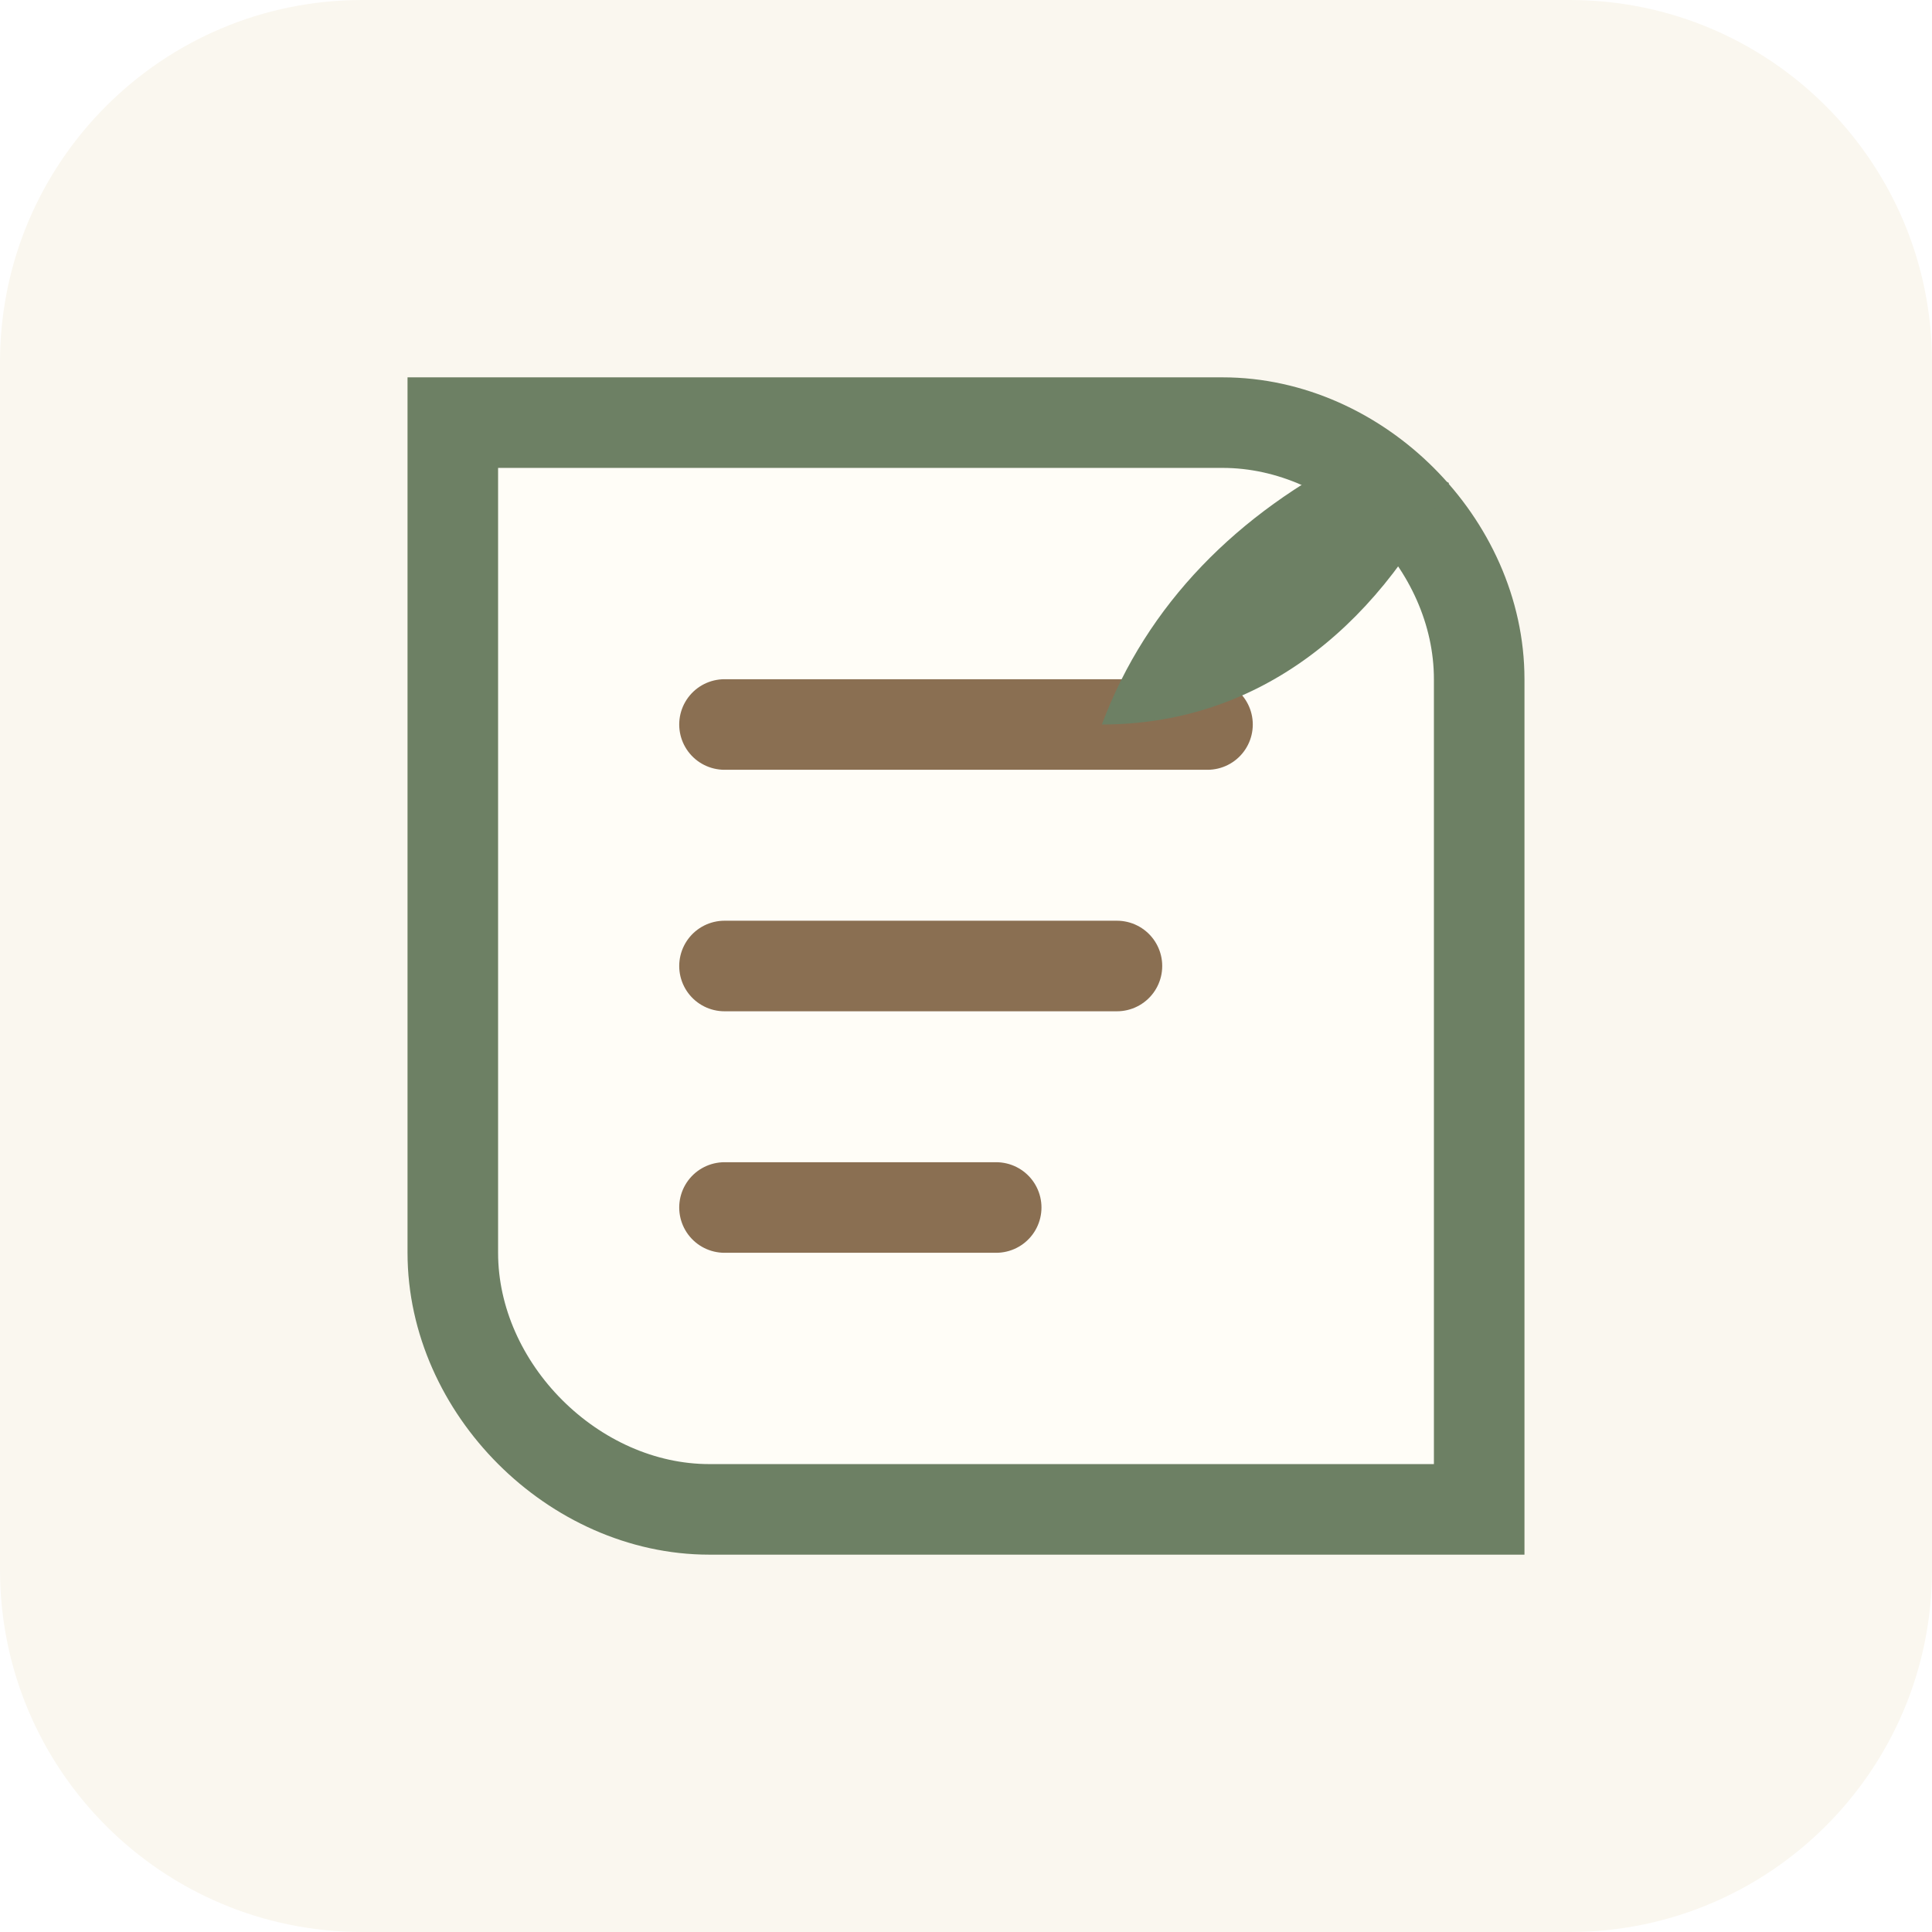
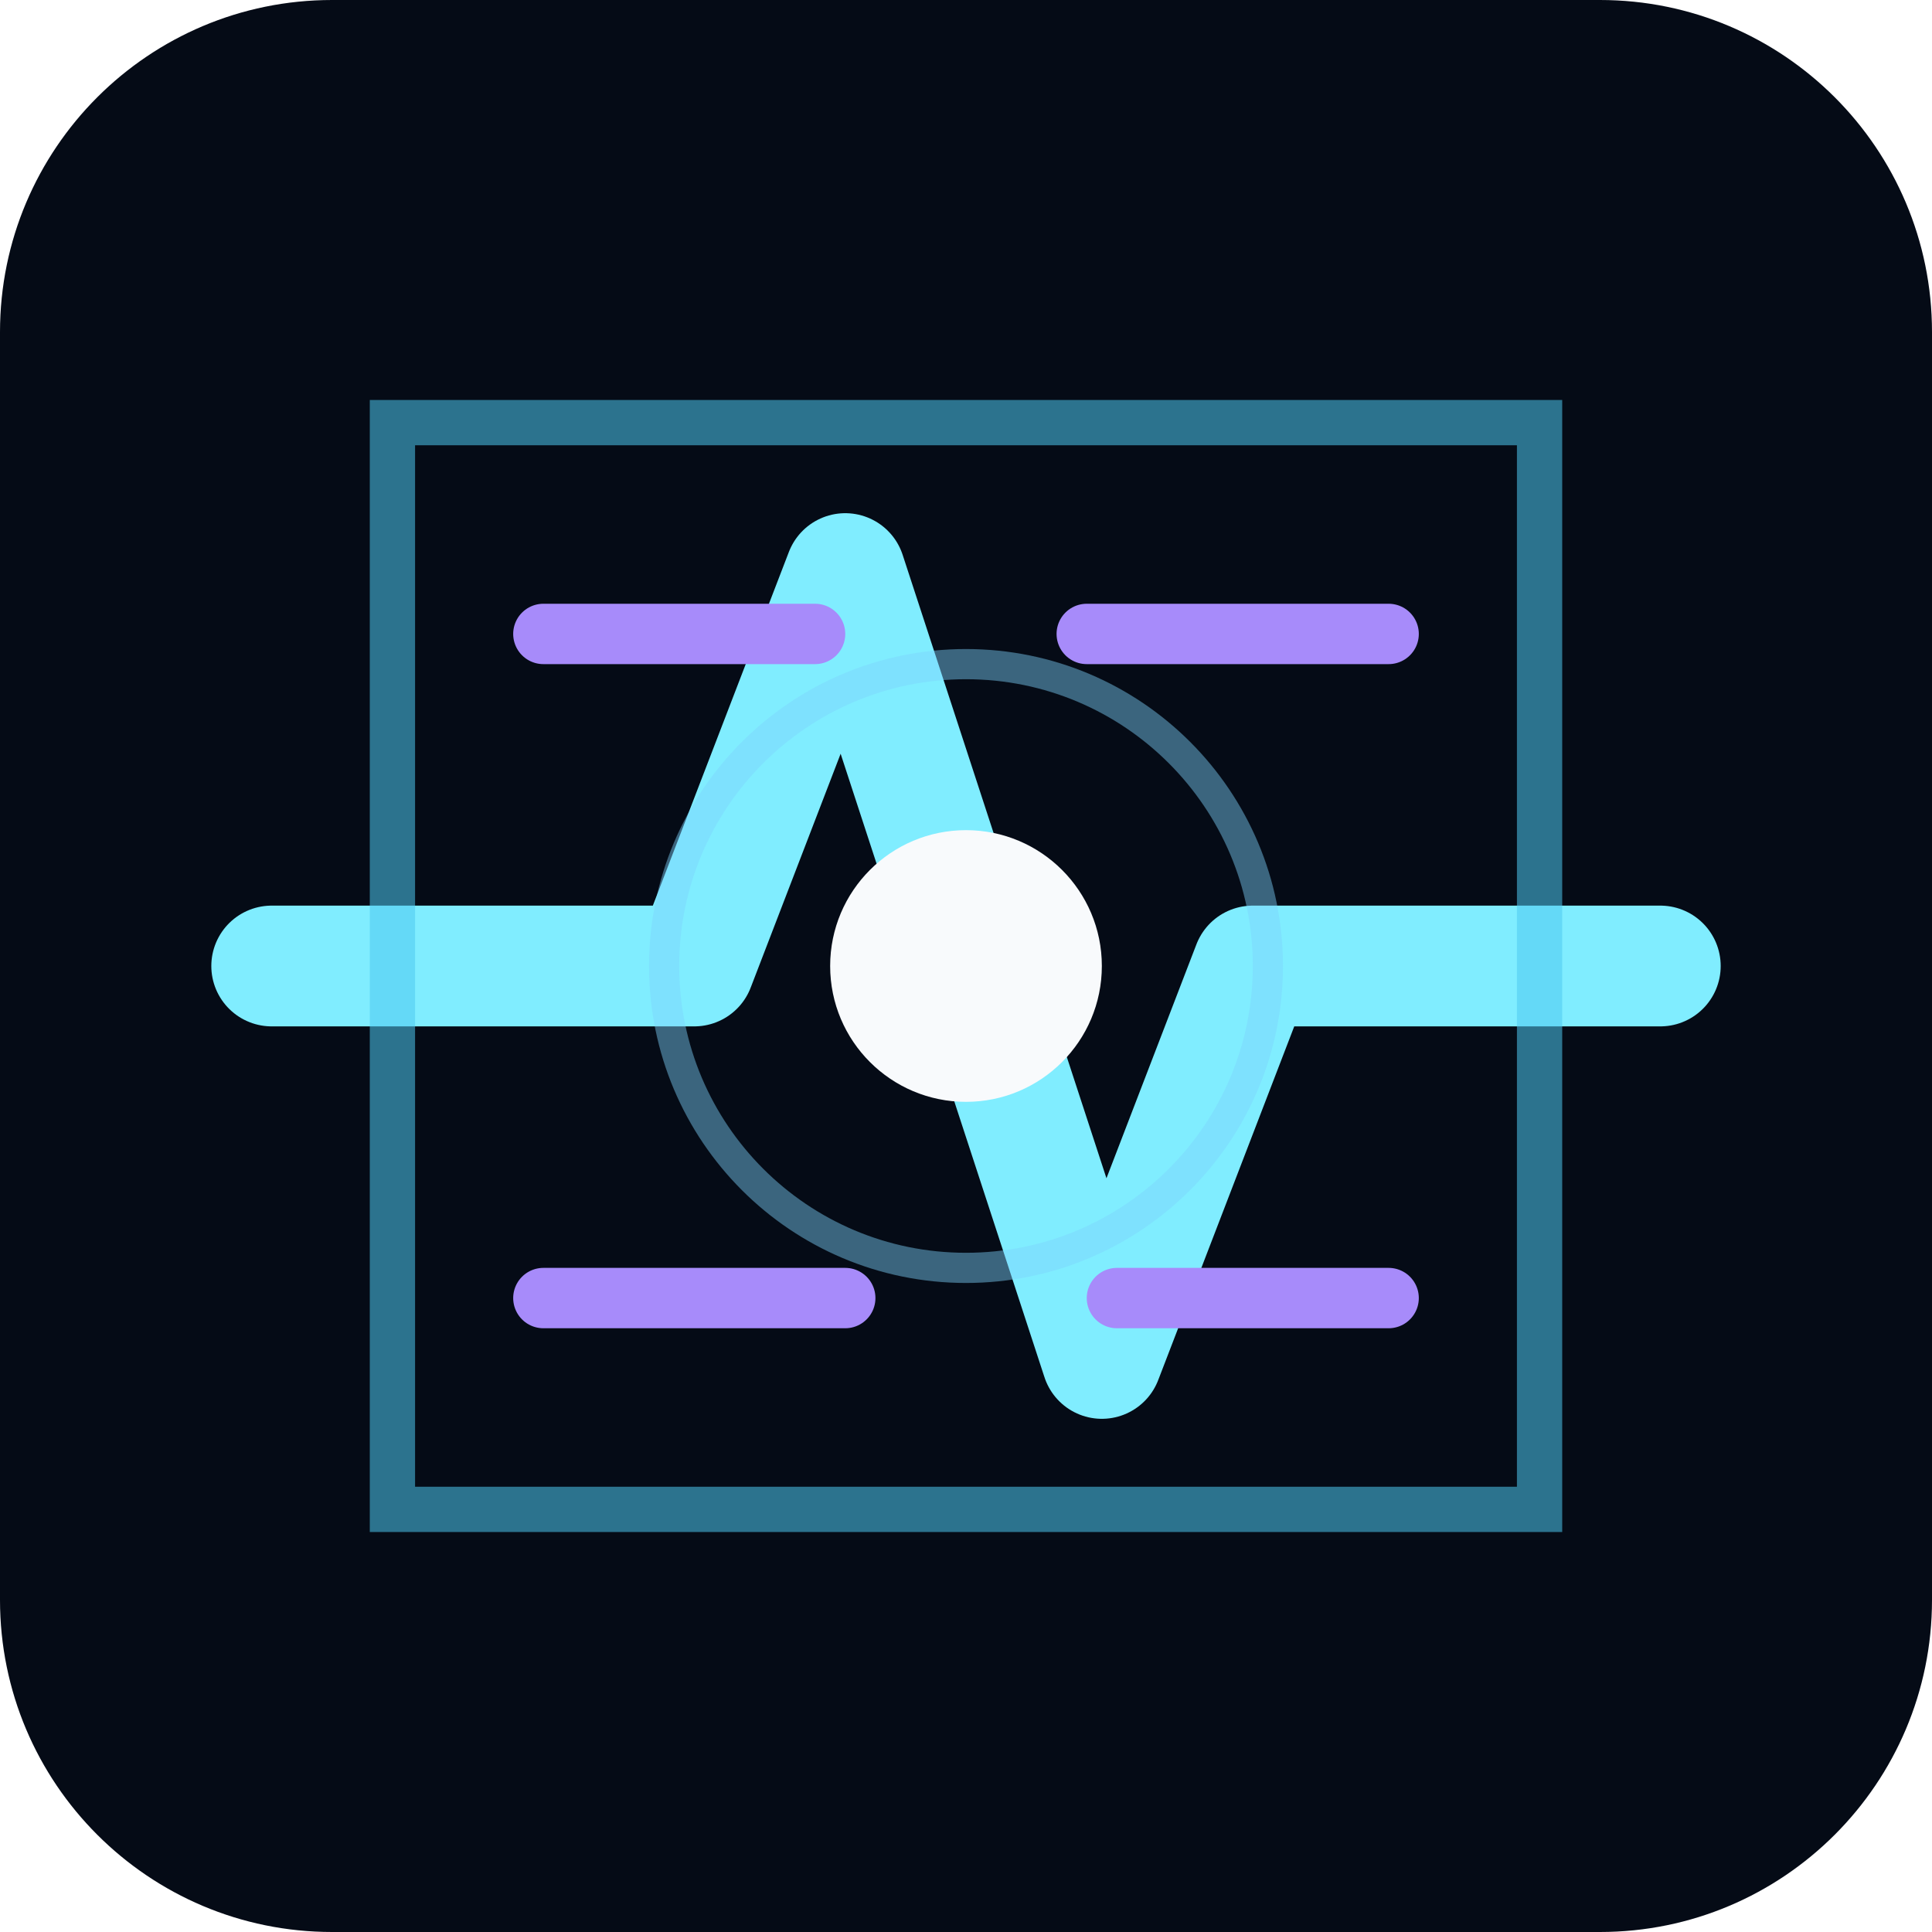
- <svg xmlns="http://www.w3.org/2000/svg" viewBox="0 0 128 128" role="img" aria-label="松间笔记">
-   <rect width="128" height="128" rx="24" fill="#faf7ef" />
-   <path d="M30 28h51c9 0 17 8 17 17v55H47c-9 0-17-8-17-17V28Z" fill="#fffdf7" stroke="#6d8064" stroke-width="6" />
-   <path d="M48 48h32M48 64h26M48 80h18" stroke="#8a6f52" stroke-width="6" stroke-linecap="round" />
-   <path d="M90 30c-8 4-14 10-17 18 10 0 18-6 23-16-2-1-4-2-6-2Z" fill="#6d8064" />
+ <svg xmlns="http://www.w3.org/2000/svg" viewBox="0 0 128 128" role="img" aria-label="SKS Research Lab">
+   <rect width="128" height="128" rx="22" fill="#050b16" />
+   <path d="M18 64h28l10-26 17 52 10-26h27" fill="none" stroke="#80edff" stroke-width="8" stroke-linecap="round" stroke-linejoin="round" />
+   <path d="M26 28h76v72H26z" fill="none" stroke="#4cc9f0" stroke-width="3" opacity=".55" />
+   <path d="M36 42h18M74 86h18M72 42h20M36 86h20" stroke="#a78bfa" stroke-width="4" stroke-linecap="round" />
+   <circle cx="64" cy="64" r="9" fill="#f8fafc" />
+   <circle cx="64" cy="64" r="20" fill="none" stroke="#7dd3fc" stroke-width="2" opacity=".45" />
</svg>
